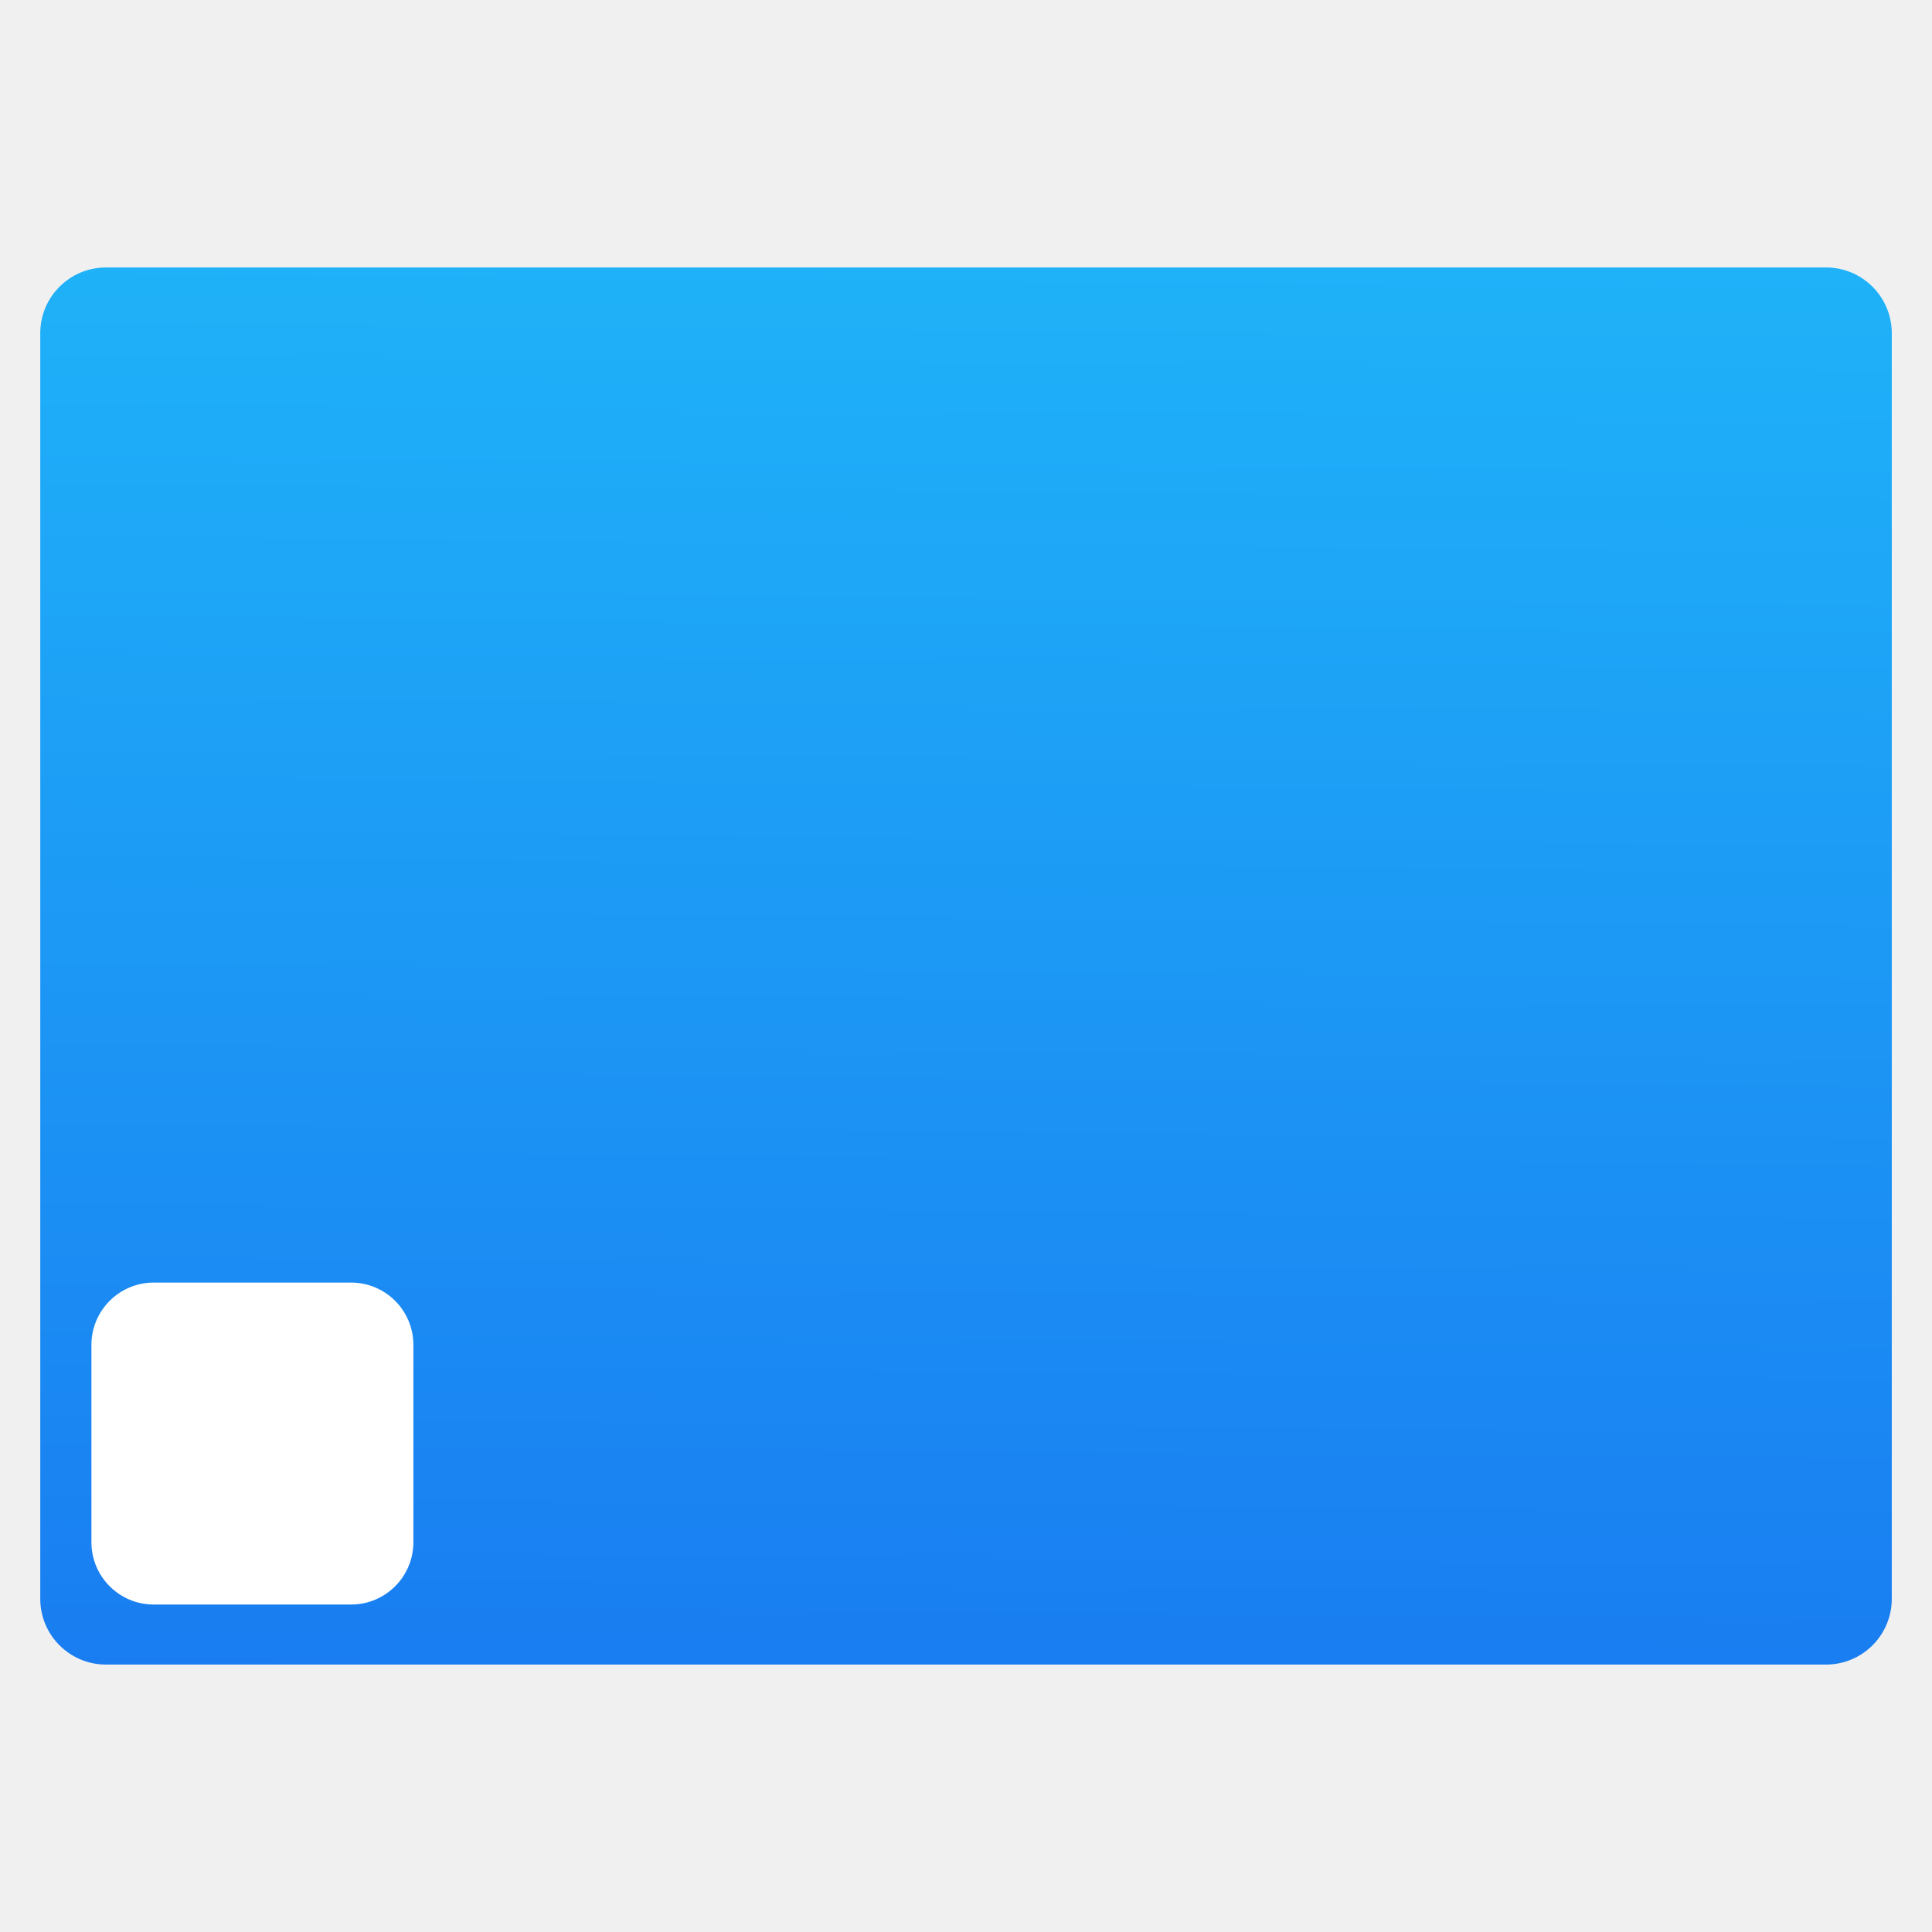
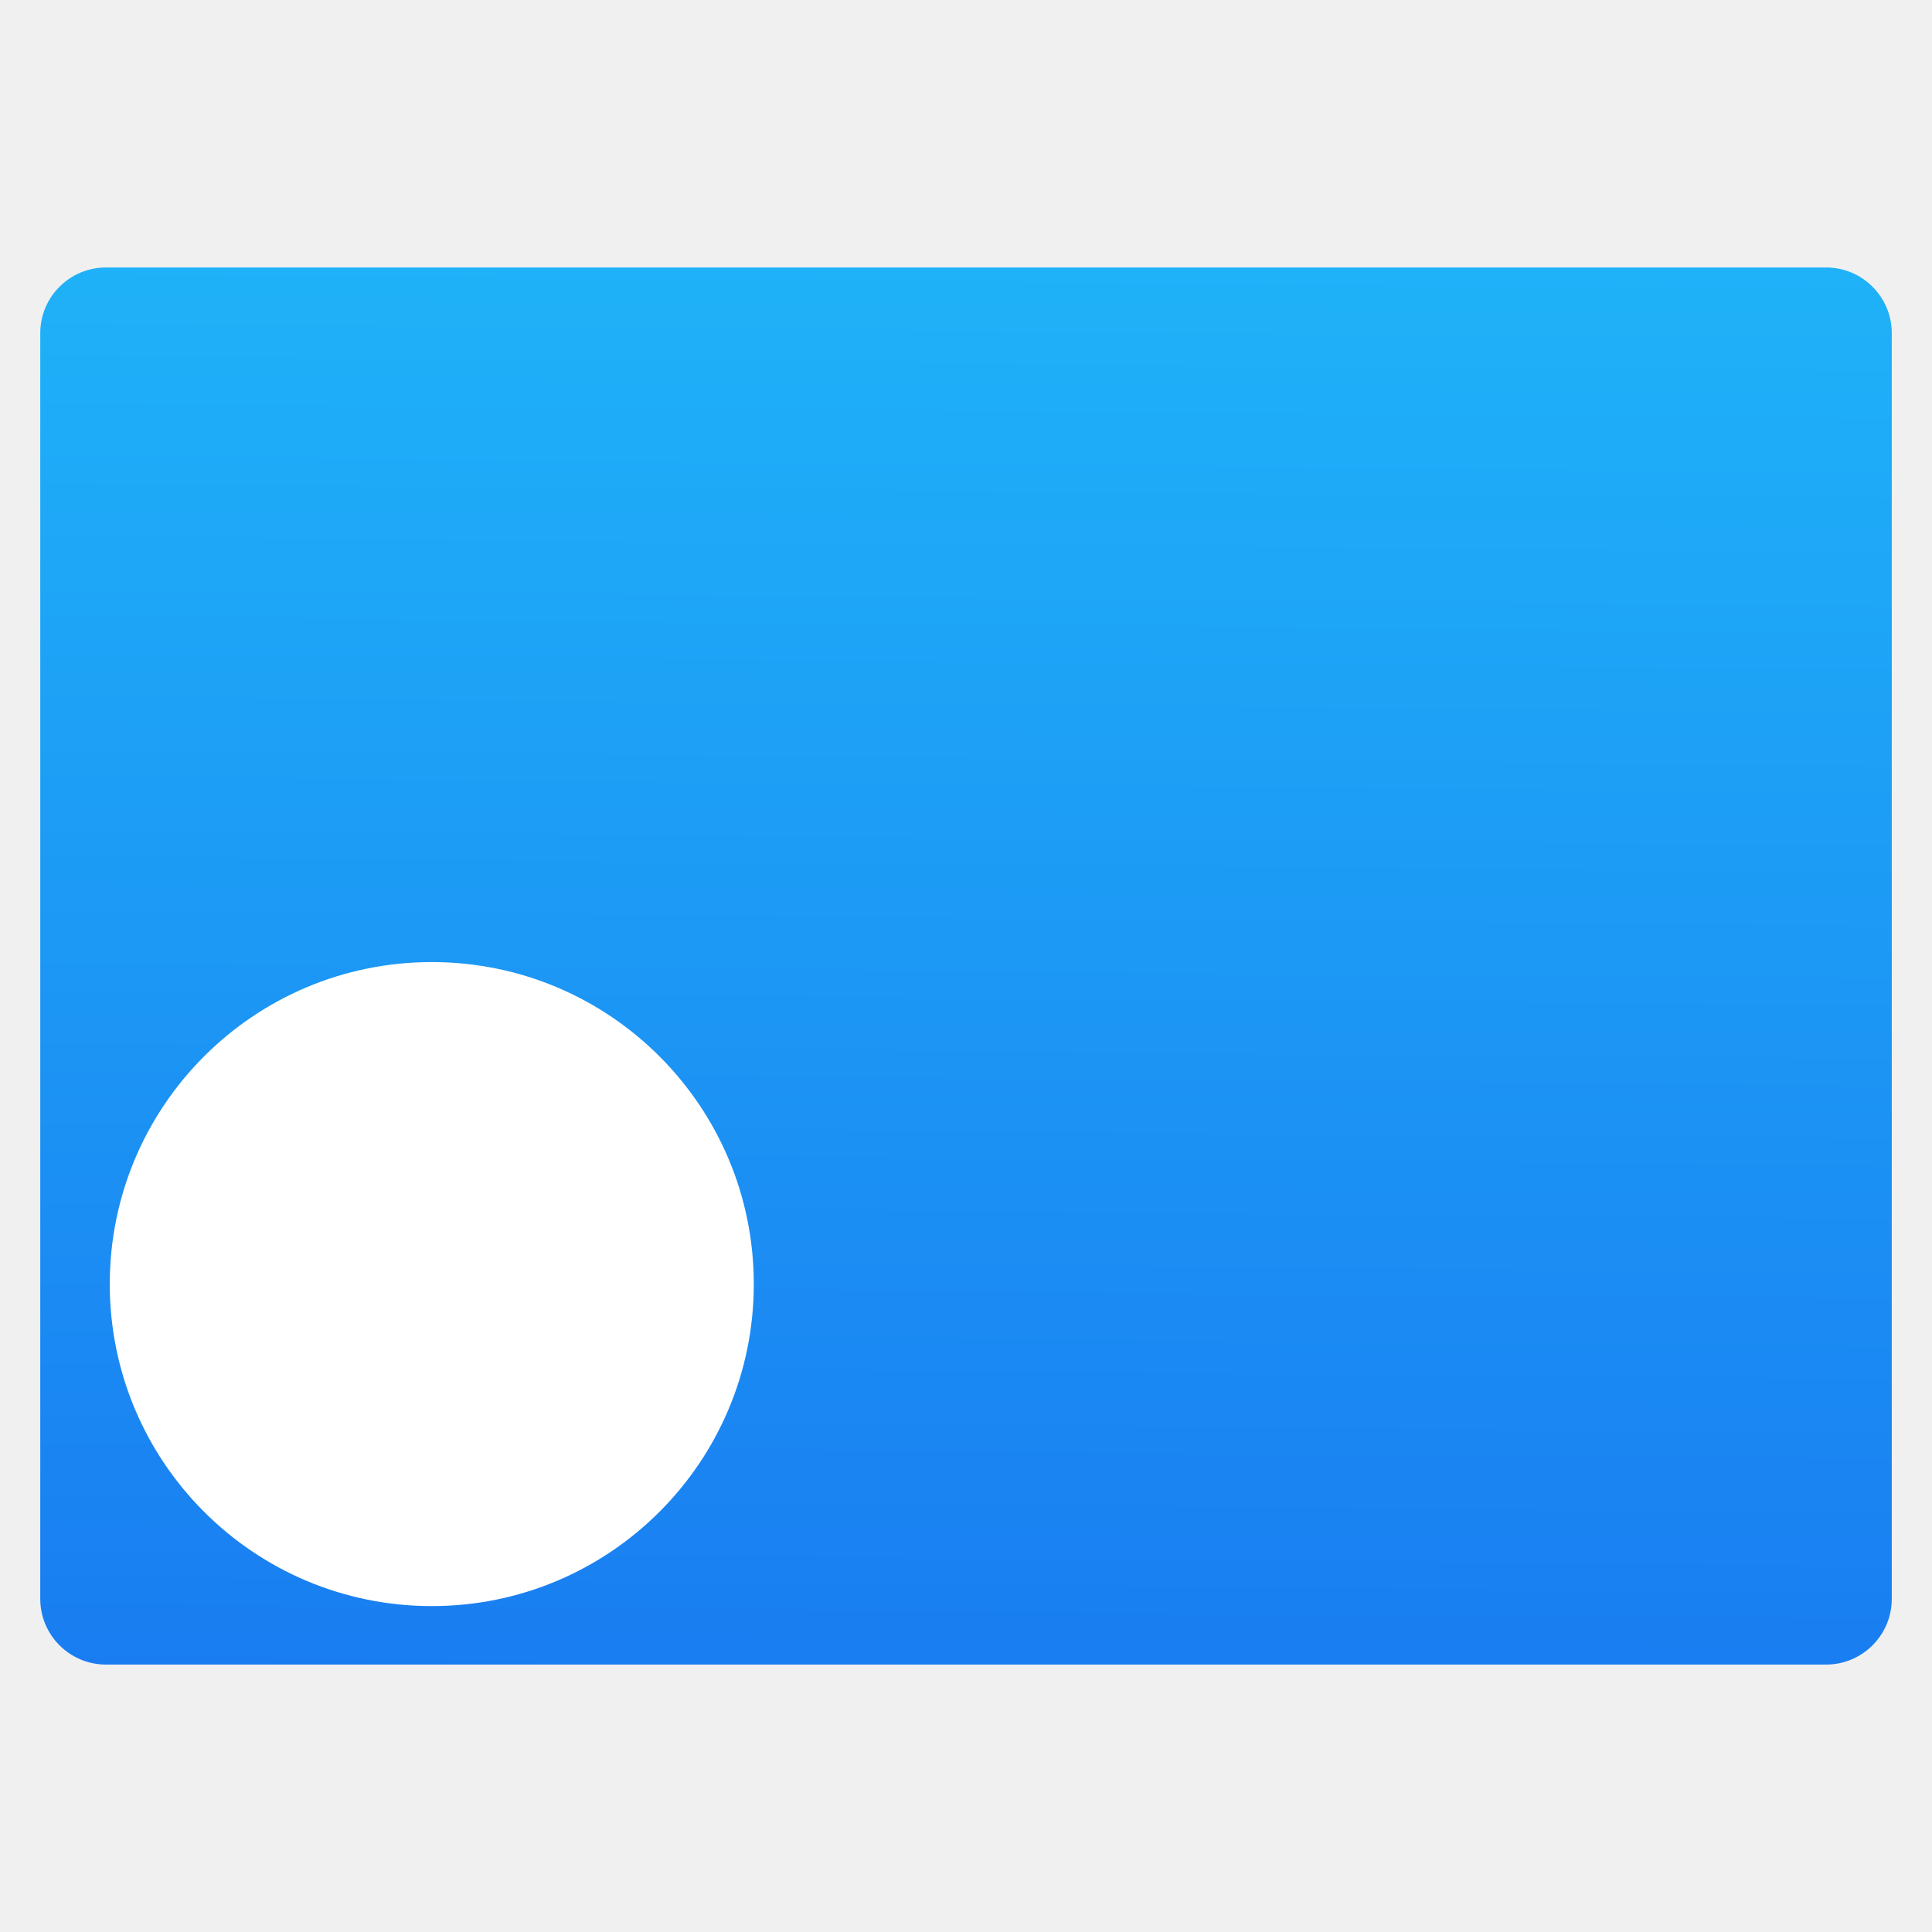
<svg xmlns="http://www.w3.org/2000/svg" xmlns:ns2="http://www.openswatchbook.org/uri/2009/osb" xmlns:xlink="http://www.w3.org/1999/xlink" viewBox="0 0 48 48" id="svg2" version="1.1">
  <defs id="defs4">
    <linearGradient id="linearGradient3764" x1="1" x2="47" gradientUnits="userSpaceOnUse" gradientTransform="matrix(0,-1,1,0,-1.5e-6,48)">
      <stop stop-color="#e4e4e4" stop-opacity="1" id="stop7" />
      <stop offset="1" stop-color="#eee" stop-opacity="1" id="stop9" />
    </linearGradient>
    <clipPath id="clipPath-365326813">
      <g transform="translate(0,-1004.362)" id="g12">
        <path d="m -24 13 c 0 1.105 -0.672 2 -1.5 2 -0.828 0 -1.5 -0.895 -1.5 -2 0 -1.105 0.672 -2 1.5 -2 0.828 0 1.5 0.895 1.5 2 z" transform="matrix(15.33333,0,0,11.5,415,878.8622)" fill="#1890d0" id="path14" />
      </g>
    </clipPath>
    <clipPath id="clipPath-370729992">
      <g transform="translate(0,-1004.362)" id="g17">
        <path d="m -24 13 c 0 1.105 -0.672 2 -1.5 2 -0.828 0 -1.5 -0.895 -1.5 -2 0 -1.105 0.672 -2 1.5 -2 0.828 0 1.5 0.895 1.5 2 z" transform="matrix(15.33333,0,0,11.5,415,878.8622)" fill="#1890d0" id="path19" />
      </g>
    </clipPath>
    <linearGradient gradientTransform="matrix(1.052333,0,0,1.027613,-72.56772,-8.693152)" gradientUnits="userSpaceOnUse" y2="501.232" x2="409.939" y1="542.798" x1="409.571" id="linearGradient4222" xlink:href="#linearGradient4143" />
    <linearGradient ns2:paint="gradient" id="linearGradient4207">
      <stop id="stop3371" offset="0" style="stop-color:#3498db;stop-opacity:1;" />
      <stop id="stop3373" offset="1" style="stop-color:#3498db;stop-opacity:0;" />
    </linearGradient>
    <linearGradient xlink:href="#linearGradient5733" id="linearGradient5769" x1="3.147" y1="1041.495" x2="18.772" y2="1041.495" gradientUnits="userSpaceOnUse" />
    <linearGradient id="linearGradient5733">
      <stop id="stop5735" offset="0" style="stop-color:#e6f3ff;stop-opacity:1" />
      <stop id="stop5737" offset="1" style="stop-color:#dcffe7;stop-opacity:1" />
    </linearGradient>
    <linearGradient xlink:href="#linearGradient5733" id="linearGradient4278" gradientUnits="userSpaceOnUse" x1="3.147" y1="1041.495" x2="18.772" y2="1041.495" />
    <linearGradient id="linearGradient4143">
      <stop style="stop-color:#197cf1;stop-opacity:1" offset="0" id="stop4145" />
      <stop style="stop-color:#20bcfa;stop-opacity:1" offset="1" id="stop4147" />
    </linearGradient>
  </defs>
  <g id="g33" />
  <g transform="matrix(1.510679,0,0,1.510679,-581.2157,-779.2638)" id="layer1">
    <g transform="matrix(0.6576276,0,0,0.6576276,163.4535,180.4969)" id="g4447">
      <g transform="translate(-48.12349,9.495467)" id="layer1-6">
        <g transform="translate(-51.52544,5.455822)" id="layer1-4">
          <g id="layer1-3" transform="translate(-34.96553,2.483223)" />
        </g>
        <g transform="translate(51.38548,-6.009945)" id="g4403">
          <rect ry="1.644" y="513.127" x="334.234" height="34.939" width="46.303" id="rect4195" style="opacity:1;fill:url(#linearGradient4222);fill-opacity:1.0;stroke:none;stroke-width:0.2;stroke-linecap:round;stroke-linejoin:round;stroke-miterlimit:4;stroke-dasharray:none;stroke-opacity:1" />
          <g transform="matrix(0.8331788,0,0,0.8331788,65.74755,84.6955)" style="fill:#d5ffff;fill-opacity:1" id="g4247" />
          <g id="layer1-1" transform="matrix(1.662613,0,0,1.662613,-258.0637,-349.8297)">
            <flowRoot xml:space="preserve" id="flowRoot4170-8" style="font-style:normal;font-variant:normal;font-weight:normal;font-stretch:normal;font-size:10px;line-height:125%;font-family:sans-serif;-inkscape-font-specification:'sans-serif, Normal';text-align:start;letter-spacing:0px;word-spacing:0px;writing-mode:lr-tb;text-anchor:start;fill:#000000;fill-opacity:1;stroke:none" transform="translate(389.5714,520.7981)">
              <flowRegion id="flowRegion4172-7">
                <rect id="rect4174-74" width="27" height="15" x="22" y="3" />
              </flowRegion>
              <flowPara id="flowPara4176-9">Plasm</flowPara>
            </flowRoot>
            <g transform="matrix(0.7904171,0,0,0.7904171,361.7341,-292.6318)" id="layer1-64" style="fill:url(#linearGradient5769);fill-opacity:1">
              <g style="fill:url(#linearGradient4278);fill-opacity:1" transform="matrix(0.1248592,0,0,0.1248592,3.093261,1033.629)" id="cog2" />
            </g>
          </g>
        </g>
      </g>
    </g>
  </g>
  <g transform="matrix(2.665254,0,0,2.665254,-874.2842,-1423.122)" id="layer1-7">
    <g id="layer1-0" transform="matrix(0.9830229,0,0,0.9830229,-209.1563,-195.7834)">
      <g style="stroke:#4d4d4d;stroke-width:0.3;stroke-miterlimit:4;stroke-dasharray:none;stroke-opacity:1" id="g4379">
        <g style="stroke:#4d4d4d;stroke-width:1.2;stroke-miterlimit:4;stroke-dasharray:none;stroke-opacity:1" transform="matrix(0.25,0,0,0.25,471.0762,611.0099)" id="layer1-6-2">
          <g style="stroke:#4d4d4d;stroke-width:1.109;stroke-miterlimit:4;stroke-dasharray:none;stroke-opacity:1" id="layer1-9" transform="matrix(-1.082475,0,0,-1.082475,349.7919,1672.037)">
            <g transform="matrix(1.1827033e-4,0.03271224,-0.03271224,1.1827033e-4,18.2687,1034.35)" id="g3" style="fill:#4d4d4d;fill-opacity:1;stroke:#4d4d4d;stroke-width:33.888;stroke-miterlimit:4;stroke-dasharray:none;stroke-opacity:1" />
          </g>
        </g>
        <g style="stroke:#4d4d4d;stroke-width:1.2;stroke-miterlimit:4;stroke-dasharray:none;stroke-opacity:1" transform="matrix(0.25,0,0,-0.25,471.0762,896.881)" id="layer1-6-0">
          <g style="stroke:#4d4d4d;stroke-width:1.109;stroke-miterlimit:4;stroke-dasharray:none;stroke-opacity:1" id="layer1-9-1" transform="matrix(-1.082475,0,0,-1.082475,349.7919,1672.037)">
            <g transform="matrix(1.1827033e-4,0.03271224,-0.03271224,1.1827033e-4,18.2687,1034.35)" id="g3-3" style="fill:#4d4d4d;fill-opacity:1;stroke:#4d4d4d;stroke-width:33.888;stroke-miterlimit:4;stroke-dasharray:none;stroke-opacity:1" />
          </g>
        </g>
        <g style="stroke:#4d4d4d;stroke-width:1.2;stroke-miterlimit:4;stroke-dasharray:none;stroke-opacity:1" transform="matrix(0,0.25,0.25,0,412.648,669.4384)" id="layer1-6-0-3">
          <g style="stroke:#4d4d4d;stroke-width:1.109;stroke-miterlimit:4;stroke-dasharray:none;stroke-opacity:1" id="layer1-9-1-4" transform="matrix(-1.082475,0,0,-1.082475,349.7919,1672.037)">
            <g transform="matrix(1.1827033e-4,0.03271224,-0.03271224,1.1827033e-4,18.2687,1034.35)" id="g3-3-8" style="fill:#4d4d4d;fill-opacity:1;stroke:#4d4d4d;stroke-width:33.888;stroke-miterlimit:4;stroke-dasharray:none;stroke-opacity:1" />
          </g>
        </g>
        <g style="stroke:#4d4d4d;stroke-width:1.2;stroke-miterlimit:4;stroke-dasharray:none;stroke-opacity:1" transform="matrix(0,0.25,-0.25,0,698.5291,669.4384)" id="layer1-6-0-3-2">
          <g style="stroke:#4d4d4d;stroke-width:1.109;stroke-miterlimit:4;stroke-dasharray:none;stroke-opacity:1" id="layer1-9-1-4-2" transform="matrix(-1.082475,0,0,-1.082475,349.7919,1672.037)">
            <g transform="matrix(1.1827033e-4,0.03271224,-0.03271224,1.1827033e-4,18.2687,1034.35)" id="g3-3-8-6" style="fill:#4d4d4d;fill-opacity:1;stroke:#4d4d4d;stroke-width:33.888;stroke-miterlimit:4;stroke-dasharray:none;stroke-opacity:1" />
          </g>
        </g>
      </g>
      <g id="g4450" transform="translate(0.01293358,0)">
-         <rect ry="0.591" y="754.502" x="547.318" height="3.053" width="3.053" id="rect4433" style="opacity:1;fill:#ffffff;fill-opacity:1;fill-rule:evenodd;stroke:none;stroke-width:1.718;stroke-linecap:round;stroke-linejoin:round;stroke-miterlimit:4;stroke-dasharray:none;stroke-dashoffset:0;stroke-opacity:1" />
+         <rect ry="0.591" y="754.502" x="547.318" height="3.053" width="3.053" id="rect4433" style="opacity:1;fill:none;fill-opacity:1;fill-rule:evenodd;stroke:none;stroke-width:1.718;stroke-linecap:round;stroke-linejoin:round;stroke-miterlimit:4;stroke-dasharray:none;stroke-dashoffset:0;stroke-opacity:1" />
        <rect ry="0.591" y="754.437" x="560.851" height="3.053" width="3.053" id="rect4433-3" style="opacity:1;fill:none;fill-opacity:1;fill-rule:evenodd;stroke:none;stroke-width:1.718;stroke-linecap:round;stroke-linejoin:round;stroke-miterlimit:4;stroke-dasharray:none;stroke-dashoffset:0;stroke-opacity:1" />
      </g>
-       <g id="g4450-6" transform="translate(0.01293358,-8.921164)" style="fill:none">
-         <rect ry="0.591" y="754.502" x="547.318" height="3.053" width="3.053" id="rect4433-5" style="opacity:1;fill:none;fill-opacity:1;fill-rule:evenodd;stroke:none;stroke-width:1.718;stroke-linecap:round;stroke-linejoin:round;stroke-miterlimit:4;stroke-dasharray:none;stroke-dashoffset:0;stroke-opacity:1" />
+       <g id="g4450-6" transform="translate(0.01293358,-8.921164)">
+         <rect ry="3.053" y="760.384" x="547.492" height="6.107" width="6.107" id="rect4433-5" style="opacity:1;fill:#ffffff;fill-opacity:1;fill-rule:evenodd;stroke:none;stroke-width:1.718;stroke-linecap:round;stroke-linejoin:round;stroke-miterlimit:4;stroke-dasharray:none;stroke-dashoffset:0;stroke-opacity:1" />
        <rect ry="0.591" y="754.437" x="560.851" height="3.053" width="3.053" id="rect4433-3-8" style="opacity:1;fill:none;fill-opacity:1;fill-rule:evenodd;stroke:none;stroke-width:1.718;stroke-linecap:round;stroke-linejoin:round;stroke-miterlimit:4;stroke-dasharray:none;stroke-dashoffset:0;stroke-opacity:1" />
      </g>
    </g>
  </g>
</svg>
